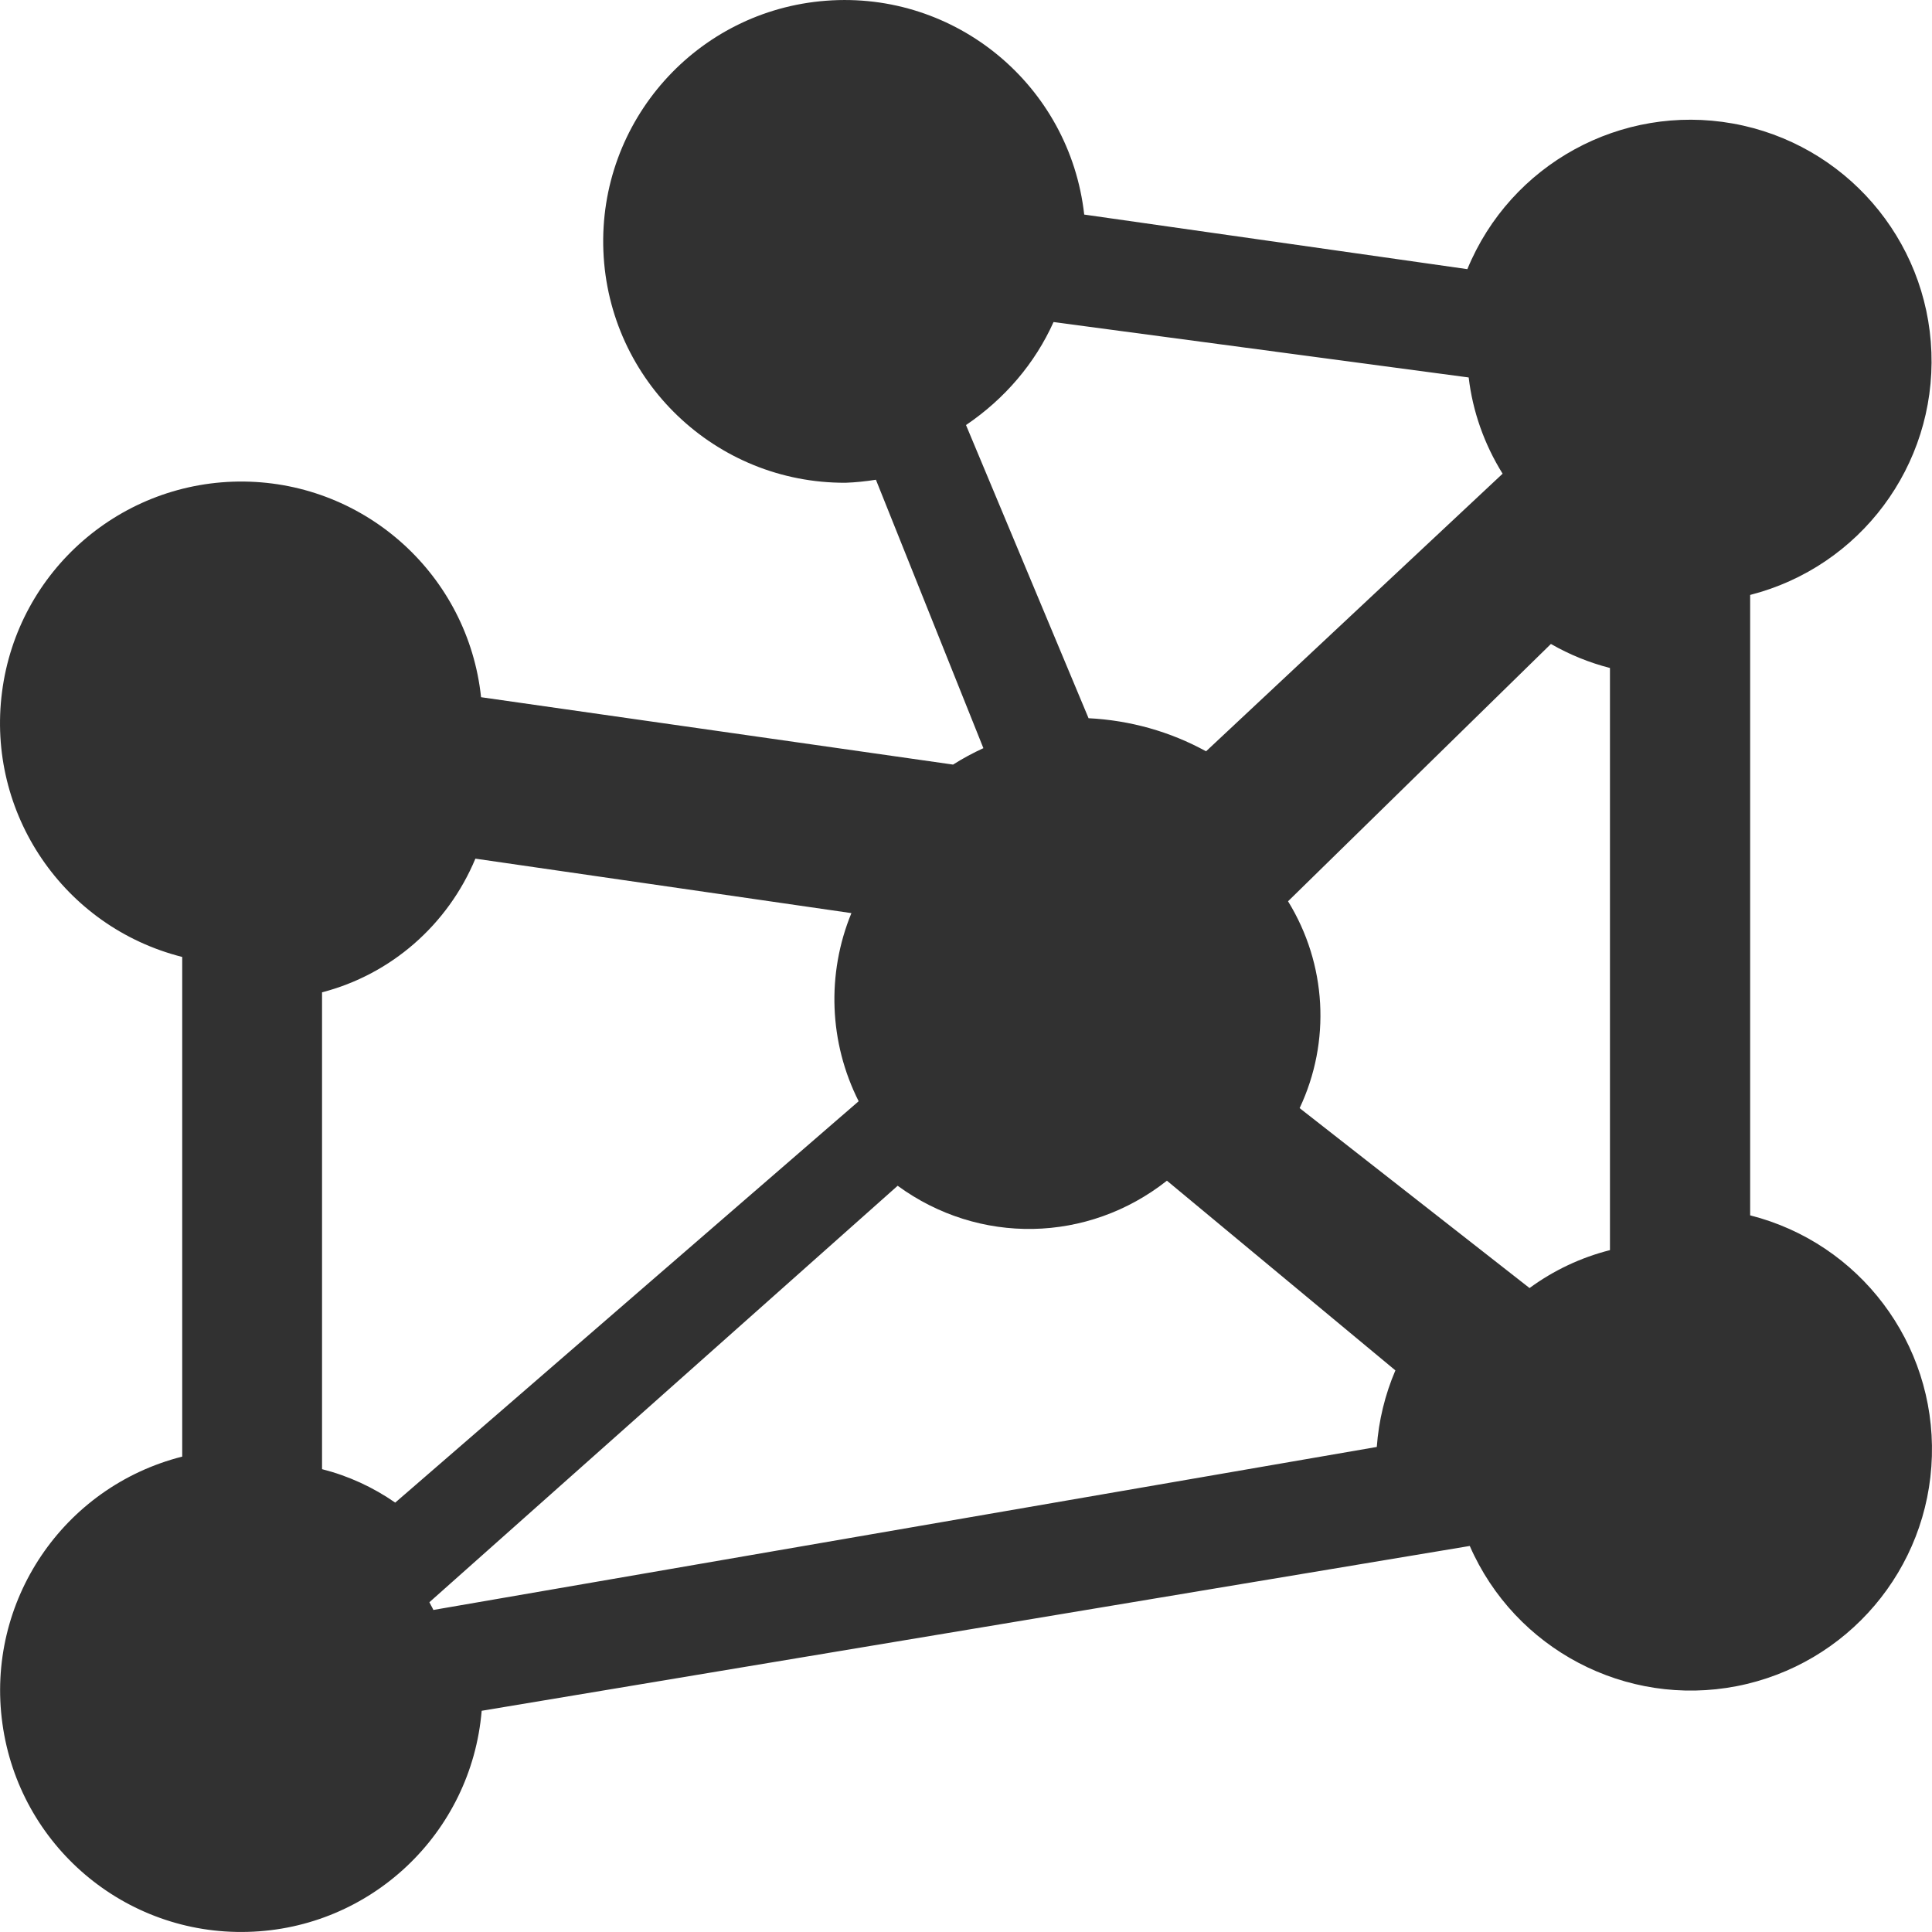
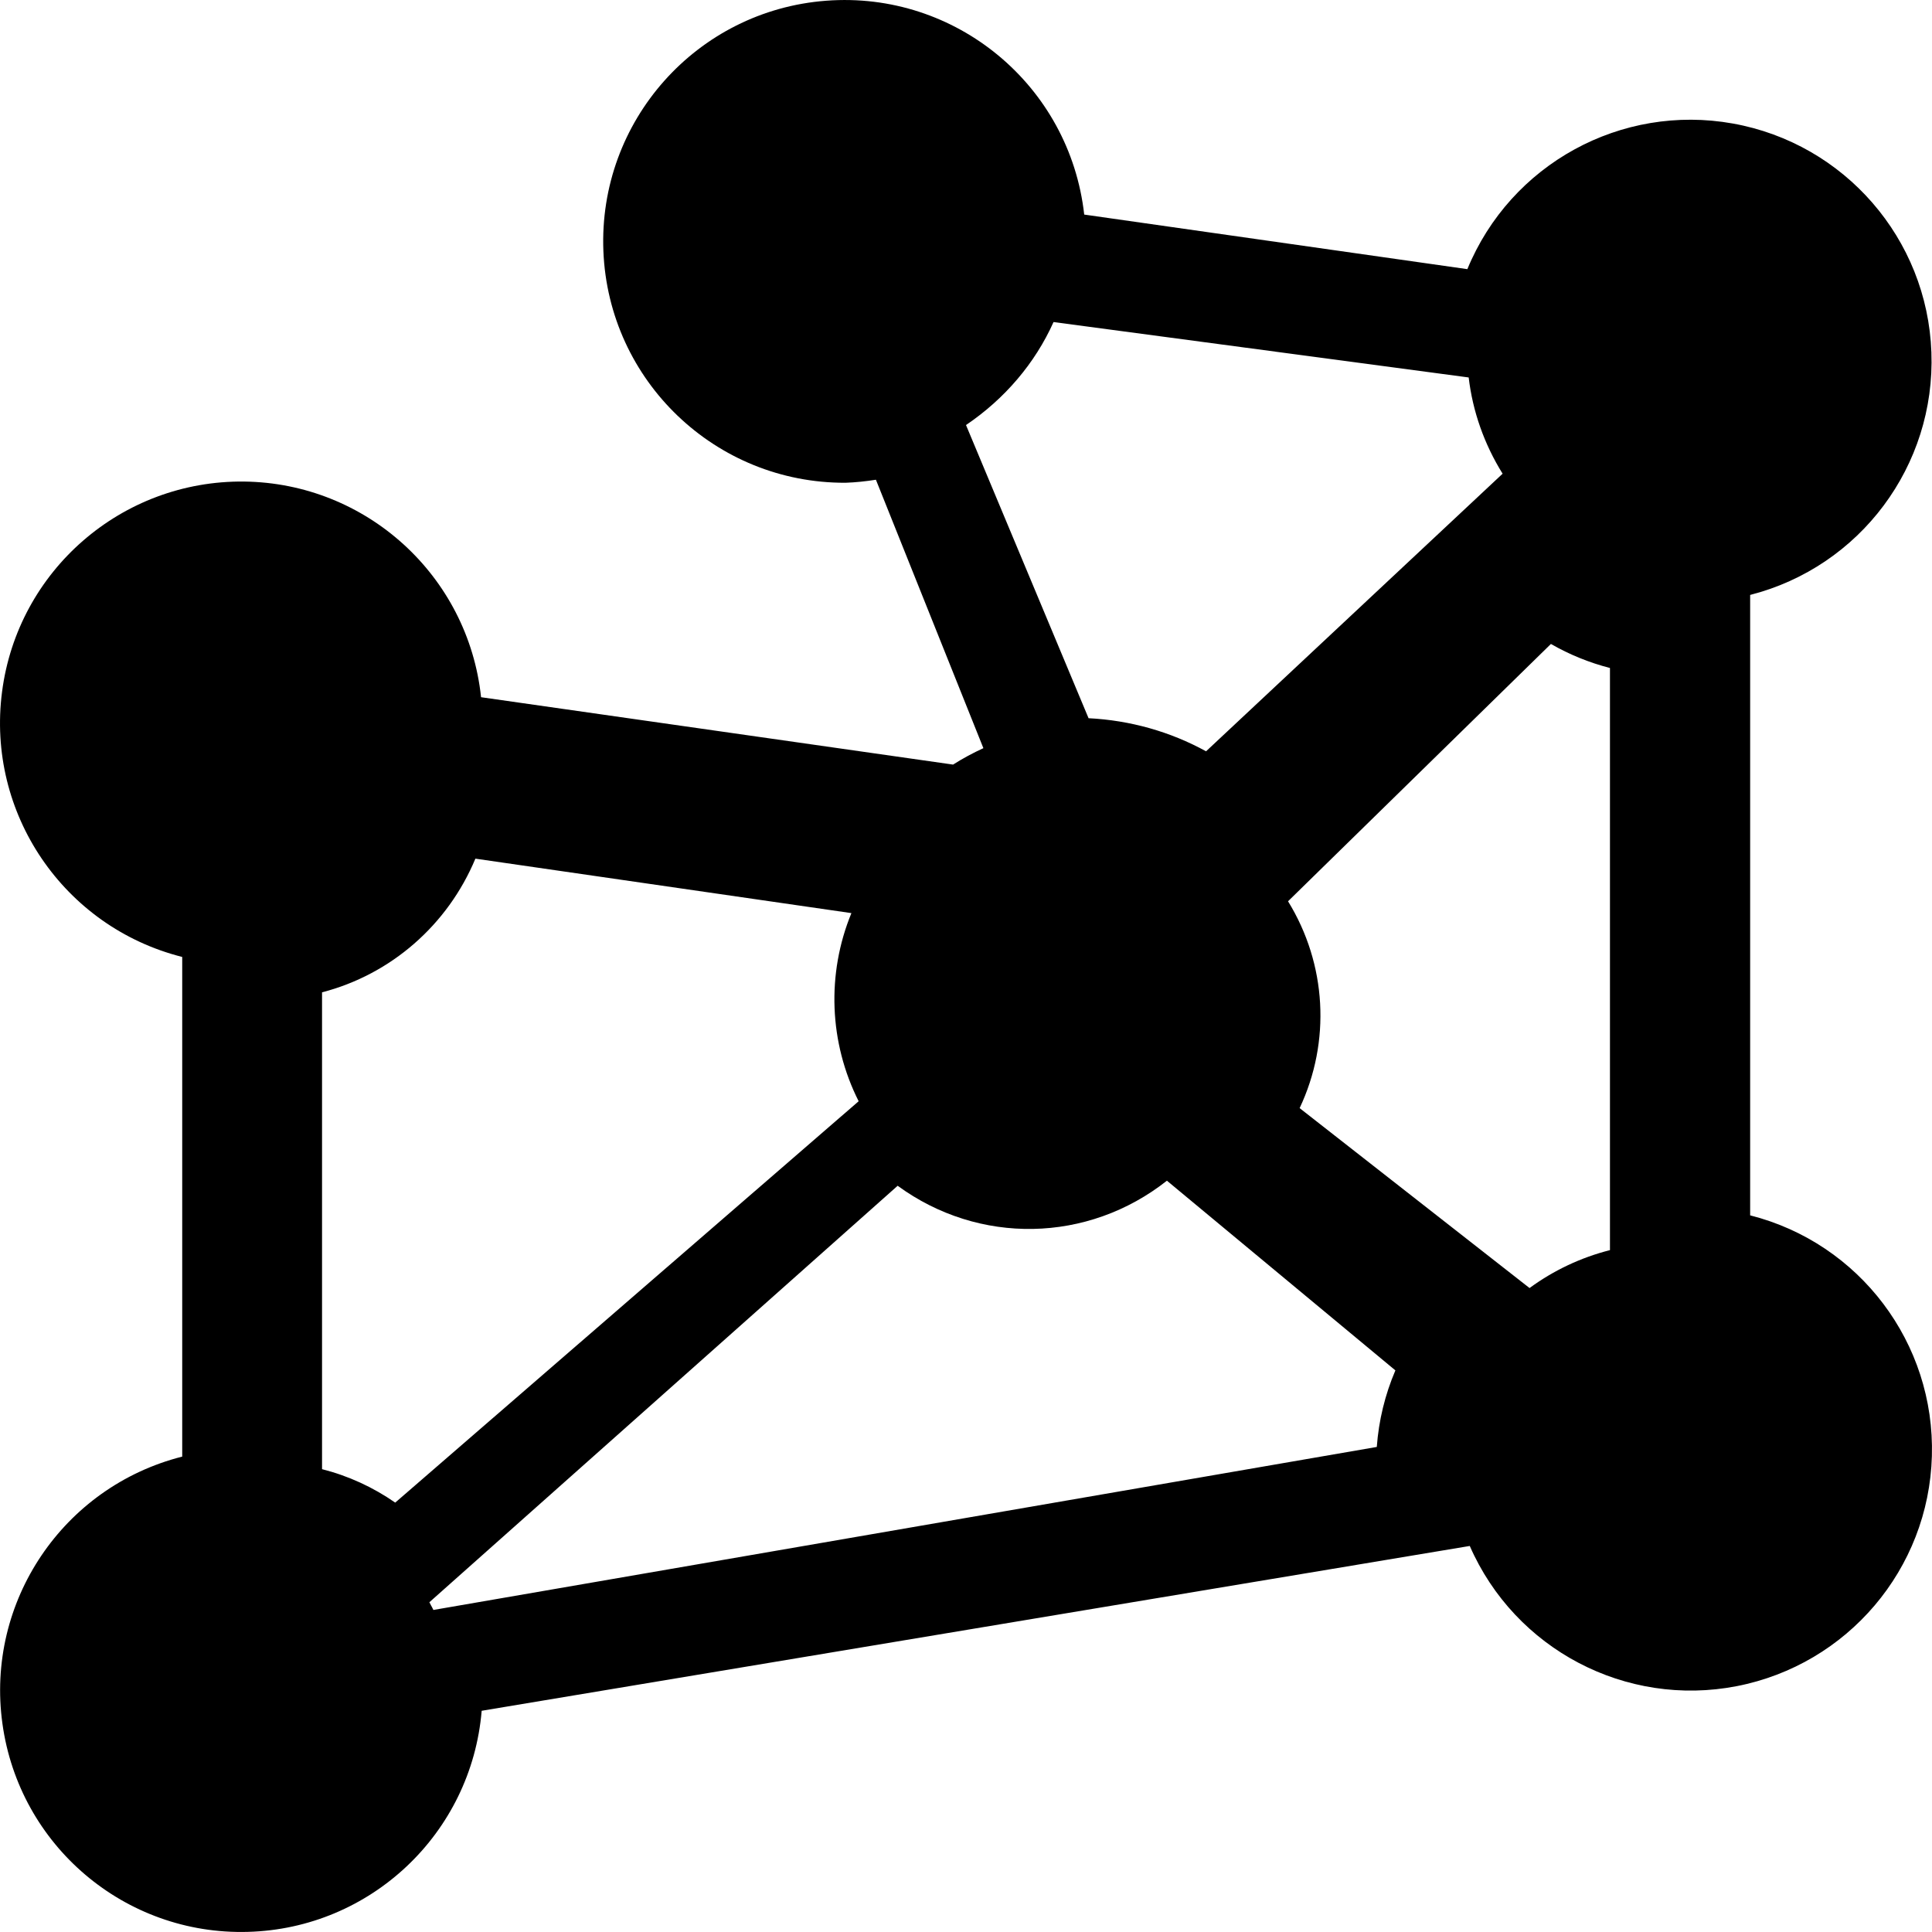
<svg xmlns="http://www.w3.org/2000/svg" width="16" height="16" viewBox="0 0 16 16" fill="none">
-   <path fill-rule="evenodd" clip-rule="evenodd" d="M14.494 10.065V4.927C15.405 4.694 16.03 3.857 15.995 2.917C15.961 1.978 15.276 1.189 14.351 1.023C13.426 0.857 12.51 1.359 12.152 2.229L8.979 1.777C8.859 0.707 7.915 -0.076 6.842 0.006C5.769 0.087 4.954 1.004 4.997 2.079C5.04 3.155 5.927 4.003 7.003 3.998C7.087 3.995 7.171 3.986 7.254 3.973L8.144 6.196C8.057 6.236 7.973 6.281 7.893 6.332L3.984 5.774C3.877 4.767 3.033 4 2.021 3.988C1.008 3.977 0.147 4.725 0.017 5.729C-0.114 6.734 0.527 7.677 1.509 7.925V12.063C0.522 12.313 -0.12 13.265 0.02 14.274C0.159 15.284 1.034 16.027 2.052 15.999C3.07 15.972 3.904 15.183 3.989 14.168L12.172 12.803C12.547 13.66 13.466 14.142 14.383 13.964C15.301 13.785 15.973 12.994 15.999 12.059C16.026 11.124 15.401 10.295 14.494 10.065ZM3.937 7.111L7.051 7.562C6.844 8.065 6.866 8.635 7.111 9.12L3.273 12.444C3.089 12.316 2.884 12.222 2.667 12.167V8.218C3.238 8.07 3.708 7.66 3.937 7.111ZM13.333 5.532C13.162 5.488 12.997 5.421 12.844 5.333L10.667 7.464C10.987 7.984 11.023 8.626 10.763 9.177L12.667 10.667C12.866 10.521 13.092 10.414 13.333 10.353V5.532ZM3.556 13.269L7.434 9.82C8.107 10.312 9.009 10.295 9.664 9.778L11.556 11.349C11.47 11.55 11.418 11.764 11.402 11.983L3.589 13.333C3.583 13.32 3.577 13.308 3.57 13.296C3.565 13.287 3.56 13.278 3.556 13.269ZM12.163 3.126L8.725 2.667C8.572 3.008 8.321 3.303 8 3.52L9.015 5.948C9.358 5.965 9.692 6.059 9.988 6.222L12.444 3.923C12.292 3.679 12.196 3.407 12.163 3.126Z" fill="#313131" />
+   <path fill-rule="evenodd" clip-rule="evenodd" d="M14.494 10.065V4.927C15.405 4.694 16.03 3.857 15.995 2.917C15.961 1.978 15.276 1.189 14.351 1.023C13.426 0.857 12.51 1.359 12.152 2.229L8.979 1.777C8.859 0.707 7.915 -0.076 6.842 0.006C5.769 0.087 4.954 1.004 4.997 2.079C5.04 3.155 5.927 4.003 7.003 3.998C7.087 3.995 7.171 3.986 7.254 3.973L8.144 6.196C8.057 6.236 7.973 6.281 7.893 6.332L3.984 5.774C3.877 4.767 3.033 4 2.021 3.988C1.008 3.977 0.147 4.725 0.017 5.729C-0.114 6.734 0.527 7.677 1.509 7.925V12.063C0.522 12.313 -0.12 13.265 0.02 14.274C0.159 15.284 1.034 16.027 2.052 15.999C3.07 15.972 3.904 15.183 3.989 14.168L12.172 12.803C12.547 13.66 13.466 14.142 14.383 13.964C15.301 13.785 15.973 12.994 15.999 12.059C16.026 11.124 15.401 10.295 14.494 10.065ZM3.937 7.111L7.051 7.562C6.844 8.065 6.866 8.635 7.111 9.12L3.273 12.444C3.089 12.316 2.884 12.222 2.667 12.167V8.218C3.238 8.07 3.708 7.66 3.937 7.111ZM13.333 5.532C13.162 5.488 12.997 5.421 12.844 5.333L10.667 7.464C10.987 7.984 11.023 8.626 10.763 9.177L12.667 10.667C12.866 10.521 13.092 10.414 13.333 10.353V5.532ZM3.556 13.269L7.434 9.82C8.107 10.312 9.009 10.295 9.664 9.778L11.556 11.349C11.47 11.55 11.418 11.764 11.402 11.983L3.589 13.333C3.583 13.32 3.577 13.308 3.57 13.296C3.565 13.287 3.56 13.278 3.556 13.269ZM12.163 3.126L8.725 2.667C8.572 3.008 8.321 3.303 8 3.52L9.015 5.948C9.358 5.965 9.692 6.059 9.988 6.222L12.444 3.923C12.292 3.679 12.196 3.407 12.163 3.126Z" fill="currentColor" />
</svg>
